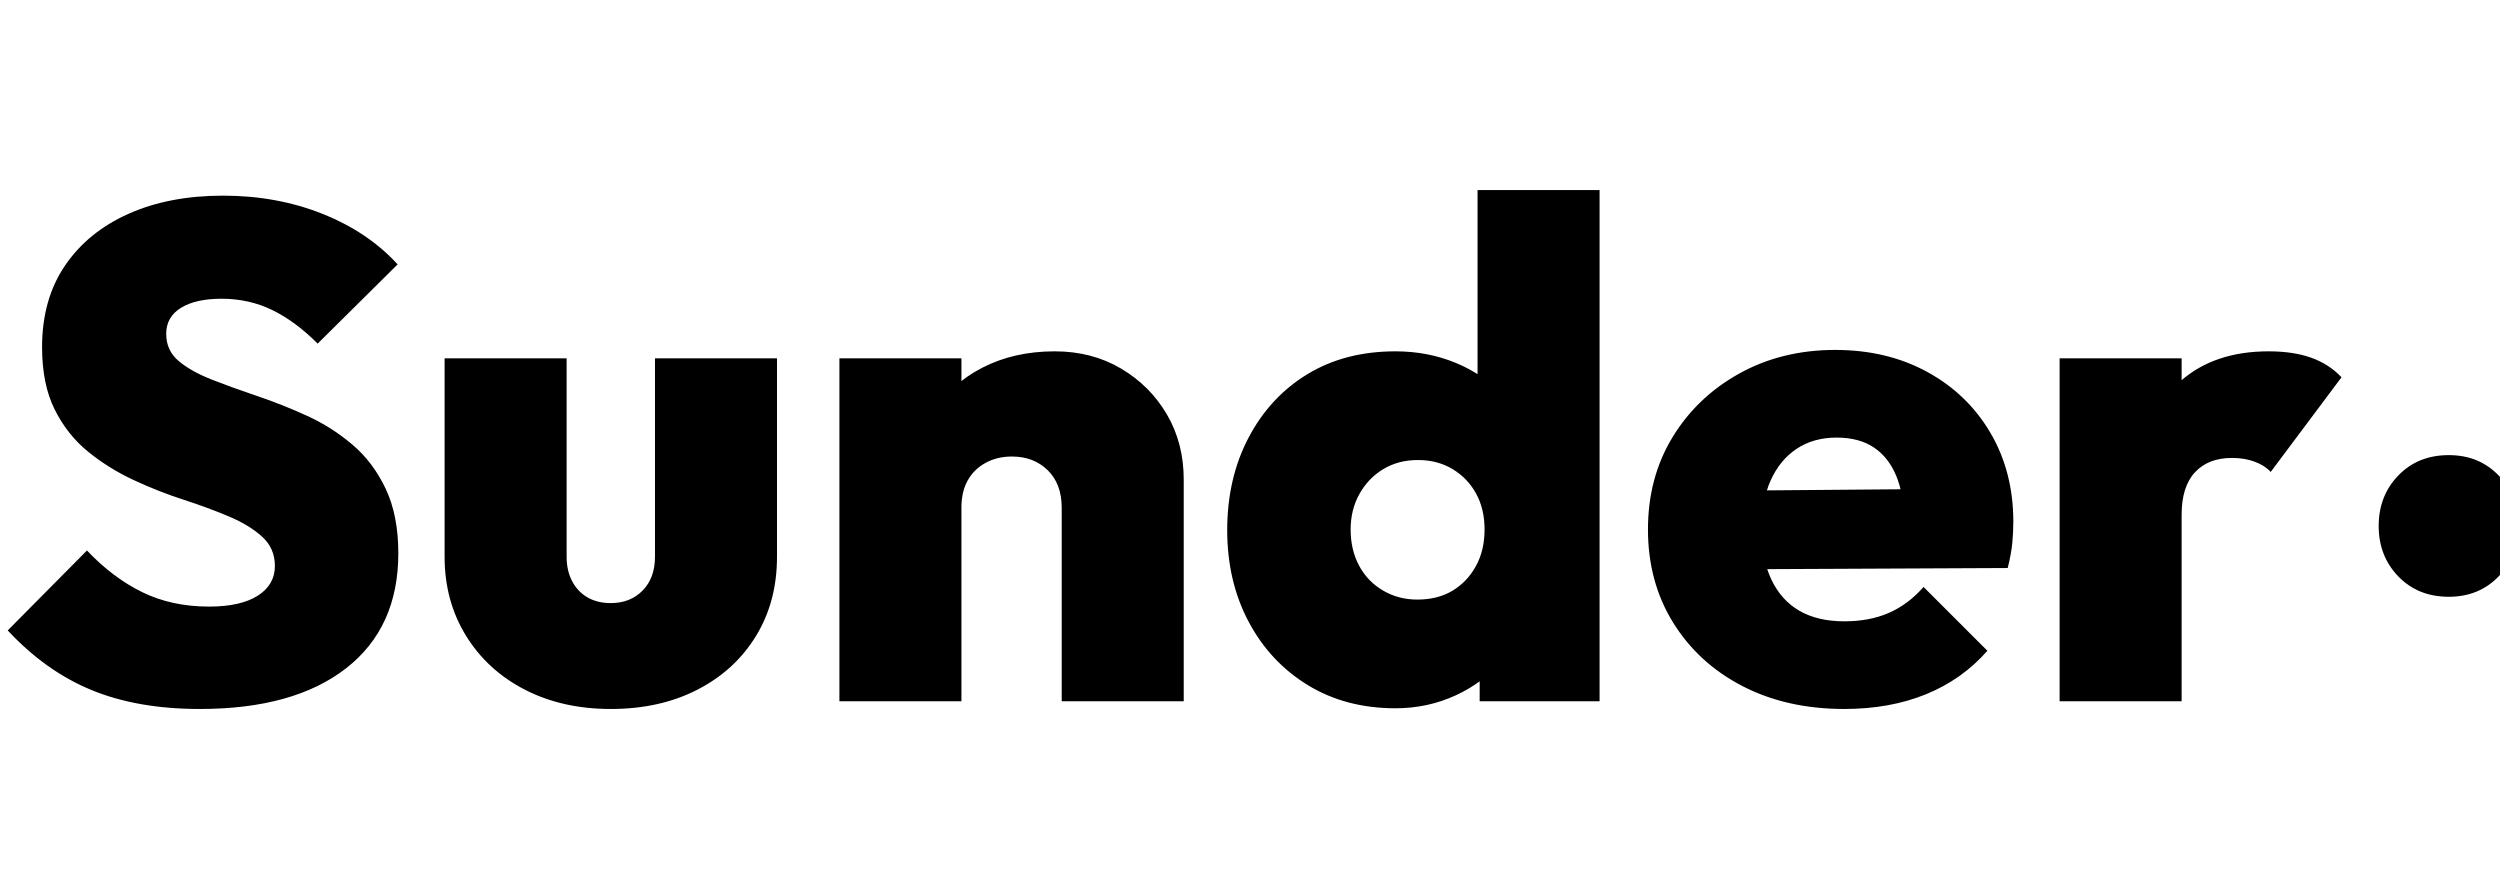
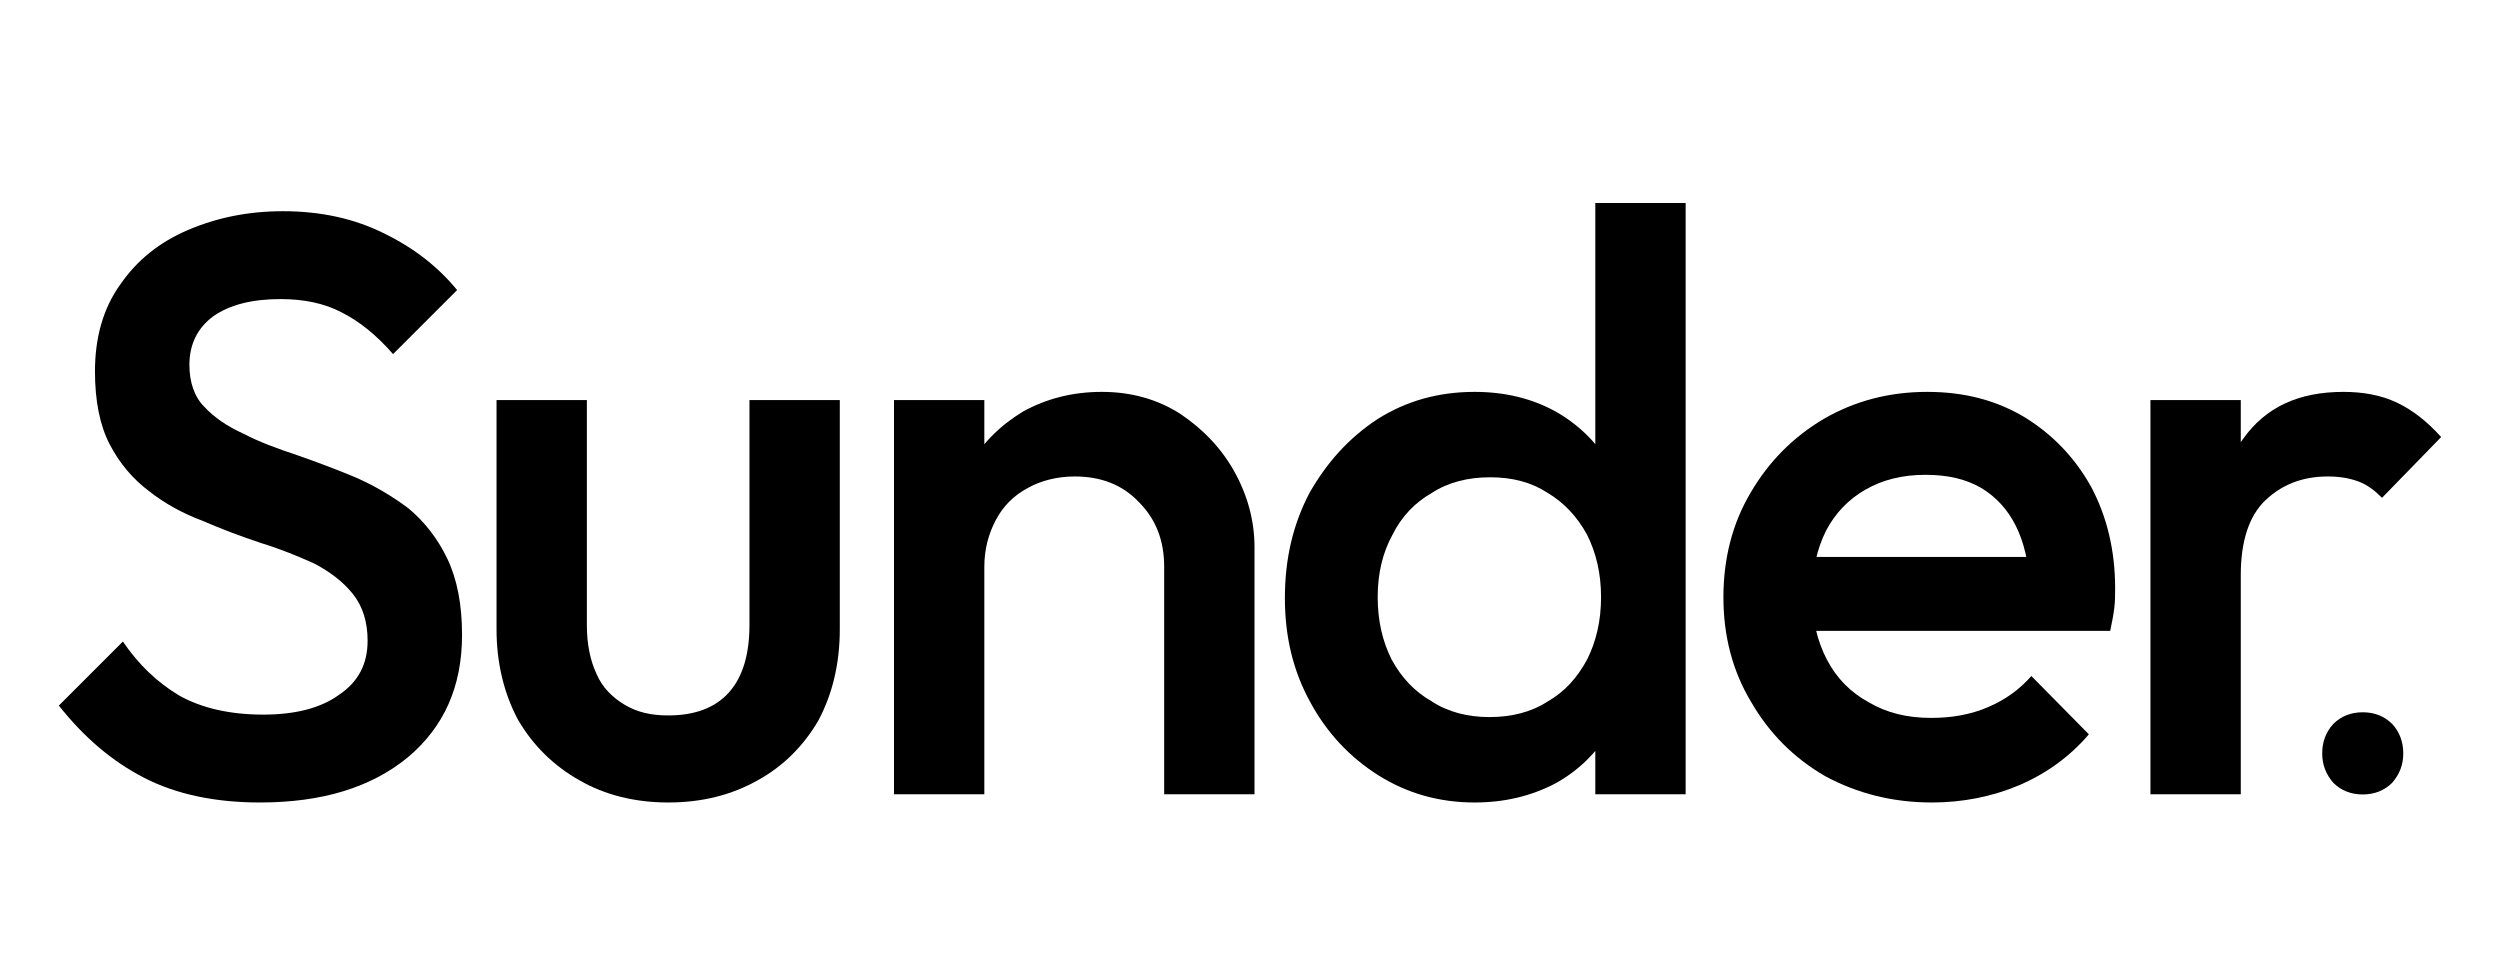
- <svg xmlns="http://www.w3.org/2000/svg" viewBox="0 0 3565 1260">
-   <path d="M285 1011L285 1011Q196 1011 130.50 984Q65 957 11 899L11 899L124 785Q161 824 203 844.50Q245 865 298 865L298 865Q343 865 367.50 849.50Q392 834 392 807L392 807Q392 782 374 765.50Q356 749 326.50 736.50Q297 724 261.50 712.50Q226 701 190.50 684.50Q155 668 125.50 644Q96 620 78 584Q60 548 60 495L60 495Q60 427 92.50 379Q125 331 183 305Q241 279 318 279L318 279Q395 279 460 305Q525 331 567 377L567 377L453 490Q421 458 388 442Q355 426 316 426L316 426Q279 426 258 439Q237 452 237 476L237 476Q237 500 255 515Q273 530 302.50 541.50Q332 553 367.50 565Q403 577 438 593Q473 609 502.50 634Q532 659 550 697Q568 735 568 789L568 789Q568 895 493.50 953Q419 1011 285 1011ZM871 1011L871 1011Q802 1011 748.50 983.50Q695 956 664.50 906.50Q634 857 634 794L634 794L634 511L808 511L808 794Q808 814 816 829Q824 844 838 852Q852 860 871 860L871 860Q899 860 916.50 842Q934 824 934 794L934 794L934 511L1108 511L1108 794Q1108 858 1078 907Q1048 956 994.50 983.50Q941 1011 871 1011ZM1688 1000L1514 1000L1514 724Q1514 690 1494 670.50Q1474 651 1443 651L1443 651Q1422 651 1405.50 660Q1389 669 1380 685Q1371 701 1371 724L1371 724L1303 692Q1303 633 1329 590.50Q1355 548 1400.50 524.50Q1446 501 1504 501L1504 501Q1557 501 1598.50 525.50Q1640 550 1664 591Q1688 632 1688 684L1688 684L1688 1000ZM1371 1000L1197 1000L1197 511L1371 511L1371 1000ZM1990 1010L1990 1010Q1919 1010 1865 977Q1811 944 1780.50 886.50Q1750 829 1750 756L1750 756Q1750 682 1780.50 624Q1811 566 1864.50 533.50Q1918 501 1990 501L1990 501Q2036 501 2076 517.50Q2116 534 2143 564Q2170 594 2175 632L2175 632L2175 871Q2170 909 2143 941Q2116 973 2076 991.50Q2036 1010 1990 1010ZM2021 855L2021 855Q2050 855 2071 842.50Q2092 830 2104.50 807.50Q2117 785 2117 755L2117 755Q2117 726 2105 704Q2093 682 2071.50 669Q2050 656 2022 656L2022 656Q1994 656 1972.50 669Q1951 682 1938.50 704.50Q1926 727 1926 755L1926 755Q1926 784 1938 806.50Q1950 829 1972 842Q1994 855 2021 855ZM2281 271L2281 1000L2110 1000L2110 869L2135 749L2107 631L2107 271L2281 271ZM2630 1011L2630 1011Q2548 1011 2485 978.50Q2422 946 2386 888Q2350 830 2350 755L2350 755Q2350 681 2385 623.50Q2420 566 2480.50 532.50Q2541 499 2617 499L2617 499Q2691 499 2748.50 530.50Q2806 562 2838.50 617.50Q2871 673 2871 744L2871 744Q2871 759 2869.50 774.50Q2868 790 2863 810L2863 810L2432 812L2432 700L2794 697L2716 746Q2715 705 2704 678.50Q2693 652 2672 638Q2651 624 2619 624L2619 624Q2586 624 2562 640Q2538 656 2525 685Q2512 714 2512 755L2512 755Q2512 797 2526 826.50Q2540 856 2566 871Q2592 886 2630 886L2630 886Q2666 886 2693.50 874Q2721 862 2743 837L2743 837L2834 928Q2798 969 2746.50 990Q2695 1011 2630 1011ZM3111 1000L2937 1000L2937 511L3111 511L3111 1000ZM3111 734L3111 734L3033 668Q3062 585 3110 543Q3158 501 3235 501L3235 501Q3270 501 3295.50 510Q3321 519 3339 538L3339 538L3238 673Q3230 664 3215.50 658.50Q3201 653 3183 653L3183 653Q3149 653 3130 673.50Q3111 694 3111 734Z" fill="#000000" />
-   <path d="M3492 851L3492 851Q3448 851 3420 822Q3392 793 3392 750L3392 750Q3392 707 3420 678Q3448 649 3492 649L3492 649Q3535 649 3563 678Q3591 707 3591 750L3591 750Q3591 793 3563 822Q3535 851 3492 851Z" fill="#000000" />
+ <svg xmlns="http://www.w3.org/2000/svg" width="100%" height="100%" viewBox="0 0 3189 1242" version="1.1" xml:space="preserve" style="fill-rule:evenodd;clip-rule:evenodd;stroke-linejoin:round;stroke-miterlimit:2;">
+   <g transform="matrix(1,0,0,1,36.53119,51.41346)">
+     <g transform="matrix(3.362809,0,0,3.362809,-1331.355,-1000.786)">
+       <g transform="matrix(311.5044,0,0,311.5044,399.2598,583.6028)">
+         <path d="M0.271,0.01C0.216,0.01 0.169,0 0.13,-0.02C0.091,-0.04 0.057,-0.069 0.026,-0.108L0.104,-0.186C0.123,-0.158 0.146,-0.136 0.173,-0.12C0.2,-0.105 0.234,-0.097 0.275,-0.097C0.314,-0.097 0.345,-0.105 0.367,-0.121C0.391,-0.137 0.402,-0.159 0.402,-0.187C0.402,-0.21 0.396,-0.229 0.384,-0.244C0.372,-0.259 0.356,-0.271 0.337,-0.281C0.317,-0.29 0.295,-0.299 0.272,-0.306C0.248,-0.314 0.224,-0.323 0.201,-0.333C0.177,-0.342 0.155,-0.354 0.136,-0.369C0.116,-0.384 0.1,-0.403 0.088,-0.426C0.076,-0.449 0.07,-0.479 0.07,-0.515C0.07,-0.556 0.08,-0.592 0.101,-0.621C0.121,-0.65 0.148,-0.672 0.183,-0.687C0.218,-0.702 0.256,-0.71 0.299,-0.71C0.345,-0.71 0.386,-0.701 0.422,-0.683C0.459,-0.665 0.488,-0.642 0.511,-0.614L0.433,-0.536C0.413,-0.559 0.392,-0.576 0.37,-0.587C0.349,-0.598 0.324,-0.603 0.296,-0.603C0.261,-0.603 0.234,-0.596 0.214,-0.582C0.195,-0.568 0.185,-0.548 0.185,-0.523C0.185,-0.502 0.191,-0.484 0.203,-0.472C0.215,-0.459 0.231,-0.448 0.251,-0.439C0.27,-0.429 0.292,-0.421 0.316,-0.413C0.339,-0.405 0.363,-0.396 0.387,-0.386C0.41,-0.376 0.432,-0.363 0.452,-0.348C0.471,-0.332 0.487,-0.312 0.499,-0.287C0.511,-0.262 0.517,-0.231 0.517,-0.194C0.517,-0.131 0.495,-0.082 0.451,-0.045C0.406,-0.008 0.346,0.01 0.271,0.01Z" style="fill-rule:nonzero;" />
+       </g>
+       <g transform="matrix(311.5044,0,0,311.5044,558.127,583.6028)">
+         <path d="M0.258,0.01C0.218,0.01 0.181,0.001 0.15,-0.017C0.118,-0.035 0.093,-0.06 0.075,-0.091C0.058,-0.123 0.049,-0.16 0.049,-0.201L0.049,-0.48L0.159,-0.48L0.159,-0.206C0.159,-0.183 0.163,-0.163 0.171,-0.146C0.178,-0.13 0.19,-0.118 0.205,-0.109C0.22,-0.1 0.237,-0.096 0.258,-0.096C0.29,-0.096 0.315,-0.105 0.332,-0.124C0.349,-0.143 0.357,-0.171 0.357,-0.206L0.357,-0.48L0.467,-0.48L0.467,-0.201C0.467,-0.159 0.458,-0.122 0.441,-0.09C0.423,-0.059 0.398,-0.034 0.367,-0.017C0.335,0.001 0.299,0.01 0.258,0.01Z" style="fill-rule:nonzero;" />
+       </g>
+       <g transform="matrix(311.5044,0,0,311.5044,705.1571,583.6028)">
+         <path d="M0.39,-0L0.39,-0.277C0.39,-0.309 0.38,-0.335 0.359,-0.356C0.339,-0.377 0.313,-0.387 0.281,-0.387C0.26,-0.387 0.24,-0.382 0.224,-0.373C0.207,-0.364 0.194,-0.351 0.185,-0.334C0.176,-0.317 0.171,-0.298 0.171,-0.277L0.128,-0.301C0.128,-0.338 0.136,-0.37 0.152,-0.399C0.168,-0.427 0.19,-0.449 0.218,-0.466C0.247,-0.482 0.279,-0.49 0.314,-0.49C0.35,-0.49 0.382,-0.481 0.41,-0.463C0.438,-0.444 0.46,-0.421 0.476,-0.392C0.492,-0.363 0.5,-0.332 0.5,-0.301L0.5,-0L0.39,-0ZM0.061,-0L0.061,-0.48L0.171,-0.48L0.171,-0L0.061,-0Z" style="fill-rule:nonzero;" />
+       </g>
+       <g transform="matrix(311.5044,0,0,311.5044,862.7783,583.6028)">
+         <path d="M0.262,0.01C0.219,0.01 0.18,-0.001 0.145,-0.023C0.11,-0.045 0.082,-0.075 0.062,-0.112C0.041,-0.15 0.031,-0.192 0.031,-0.239C0.031,-0.287 0.041,-0.329 0.061,-0.367C0.082,-0.404 0.109,-0.434 0.144,-0.457C0.179,-0.479 0.218,-0.49 0.262,-0.49C0.299,-0.49 0.331,-0.482 0.359,-0.467C0.388,-0.451 0.41,-0.429 0.427,-0.402C0.444,-0.375 0.452,-0.344 0.452,-0.309L0.452,-0.171C0.452,-0.136 0.444,-0.105 0.427,-0.078C0.411,-0.051 0.389,-0.029 0.36,-0.013C0.331,0.002 0.299,0.01 0.262,0.01ZM0.28,-0.094C0.307,-0.094 0.331,-0.1 0.351,-0.113C0.372,-0.125 0.387,-0.142 0.399,-0.164C0.41,-0.186 0.416,-0.211 0.416,-0.24C0.416,-0.269 0.41,-0.294 0.399,-0.316C0.387,-0.338 0.371,-0.355 0.351,-0.367C0.331,-0.38 0.308,-0.386 0.281,-0.386C0.254,-0.386 0.23,-0.38 0.21,-0.367C0.189,-0.355 0.173,-0.338 0.162,-0.316C0.15,-0.294 0.144,-0.269 0.144,-0.24C0.144,-0.211 0.15,-0.186 0.161,-0.164C0.173,-0.142 0.189,-0.125 0.21,-0.113C0.23,-0.1 0.254,-0.094 0.28,-0.094ZM0.519,-0L0.409,-0L0.409,-0.129L0.428,-0.246L0.409,-0.362L0.409,-0.72L0.519,-0.72L0.519,-0Z" style="fill-rule:nonzero;" />
+       </g>
+       <g transform="matrix(311.5044,0,0,311.5044,1029.433,583.6028)">
+         <path d="M0.284,0.01C0.236,0.01 0.193,-0.001 0.154,-0.022C0.116,-0.044 0.086,-0.074 0.064,-0.112C0.041,-0.15 0.03,-0.193 0.03,-0.24C0.03,-0.287 0.041,-0.33 0.063,-0.367C0.085,-0.405 0.115,-0.435 0.152,-0.457C0.19,-0.479 0.232,-0.49 0.278,-0.49C0.323,-0.49 0.362,-0.48 0.397,-0.459C0.431,-0.438 0.458,-0.41 0.478,-0.374C0.497,-0.338 0.507,-0.297 0.507,-0.251C0.507,-0.243 0.507,-0.235 0.506,-0.227C0.505,-0.218 0.503,-0.209 0.501,-0.199L0.107,-0.199L0.107,-0.289L0.444,-0.289L0.403,-0.253C0.402,-0.282 0.396,-0.307 0.386,-0.327C0.376,-0.347 0.362,-0.362 0.344,-0.373C0.325,-0.384 0.303,-0.389 0.276,-0.389C0.248,-0.389 0.224,-0.383 0.203,-0.371C0.182,-0.359 0.166,-0.342 0.155,-0.321C0.144,-0.299 0.138,-0.273 0.138,-0.243C0.138,-0.213 0.144,-0.187 0.156,-0.164C0.168,-0.141 0.185,-0.124 0.207,-0.112C0.229,-0.099 0.254,-0.093 0.283,-0.093C0.308,-0.093 0.331,-0.097 0.352,-0.106C0.373,-0.115 0.39,-0.127 0.405,-0.144L0.475,-0.073C0.452,-0.046 0.423,-0.025 0.39,-0.011C0.357,0.003 0.321,0.01 0.284,0.01Z" style="fill-rule:nonzero;" />
+       </g>
+       <g transform="matrix(311.5044,0,0,311.5044,1181.759,583.6028)">
+         <path d="M0.061,-0L0.061,-0.48L0.171,-0.48L0.171,-0L0.061,-0ZM0.171,-0.267L0.133,-0.286C0.133,-0.347 0.146,-0.396 0.174,-0.433C0.201,-0.471 0.241,-0.49 0.296,-0.49C0.32,-0.49 0.342,-0.486 0.361,-0.477C0.38,-0.468 0.398,-0.454 0.415,-0.435L0.343,-0.361C0.334,-0.37 0.325,-0.377 0.314,-0.381C0.303,-0.385 0.291,-0.387 0.277,-0.387C0.246,-0.387 0.221,-0.377 0.201,-0.358C0.181,-0.339 0.171,-0.308 0.171,-0.267Z" style="fill-rule:nonzero;" />
+       </g>
+       <g transform="matrix(311.5044,0,0,311.5044,1314.148,583.6028)">
+             </g>
+     </g>
+     <g transform="matrix(3.362809,0,0,3.362809,1532.03,-1007.633)">
+       <g transform="matrix(210.6374,0,0,210.6374,399.2598,583.6028)">
+         <path d="M0.145,0.01C0.124,0.01 0.106,0.003 0.092,-0.011C0.079,-0.026 0.072,-0.043 0.072,-0.064C0.072,-0.085 0.079,-0.103 0.092,-0.117C0.106,-0.131 0.124,-0.138 0.145,-0.138C0.166,-0.138 0.184,-0.131 0.198,-0.117C0.211,-0.103 0.218,-0.085 0.218,-0.064C0.218,-0.043 0.211,-0.026 0.198,-0.011C0.184,0.003 0.166,0.01 0.145,0.01Z" style="fill-rule:nonzero;" />
+       </g>
+       <g transform="matrix(210.6374,0,0,210.6374,460.3446,583.6028)">
+             </g>
+     </g>
+   </g>
</svg>
